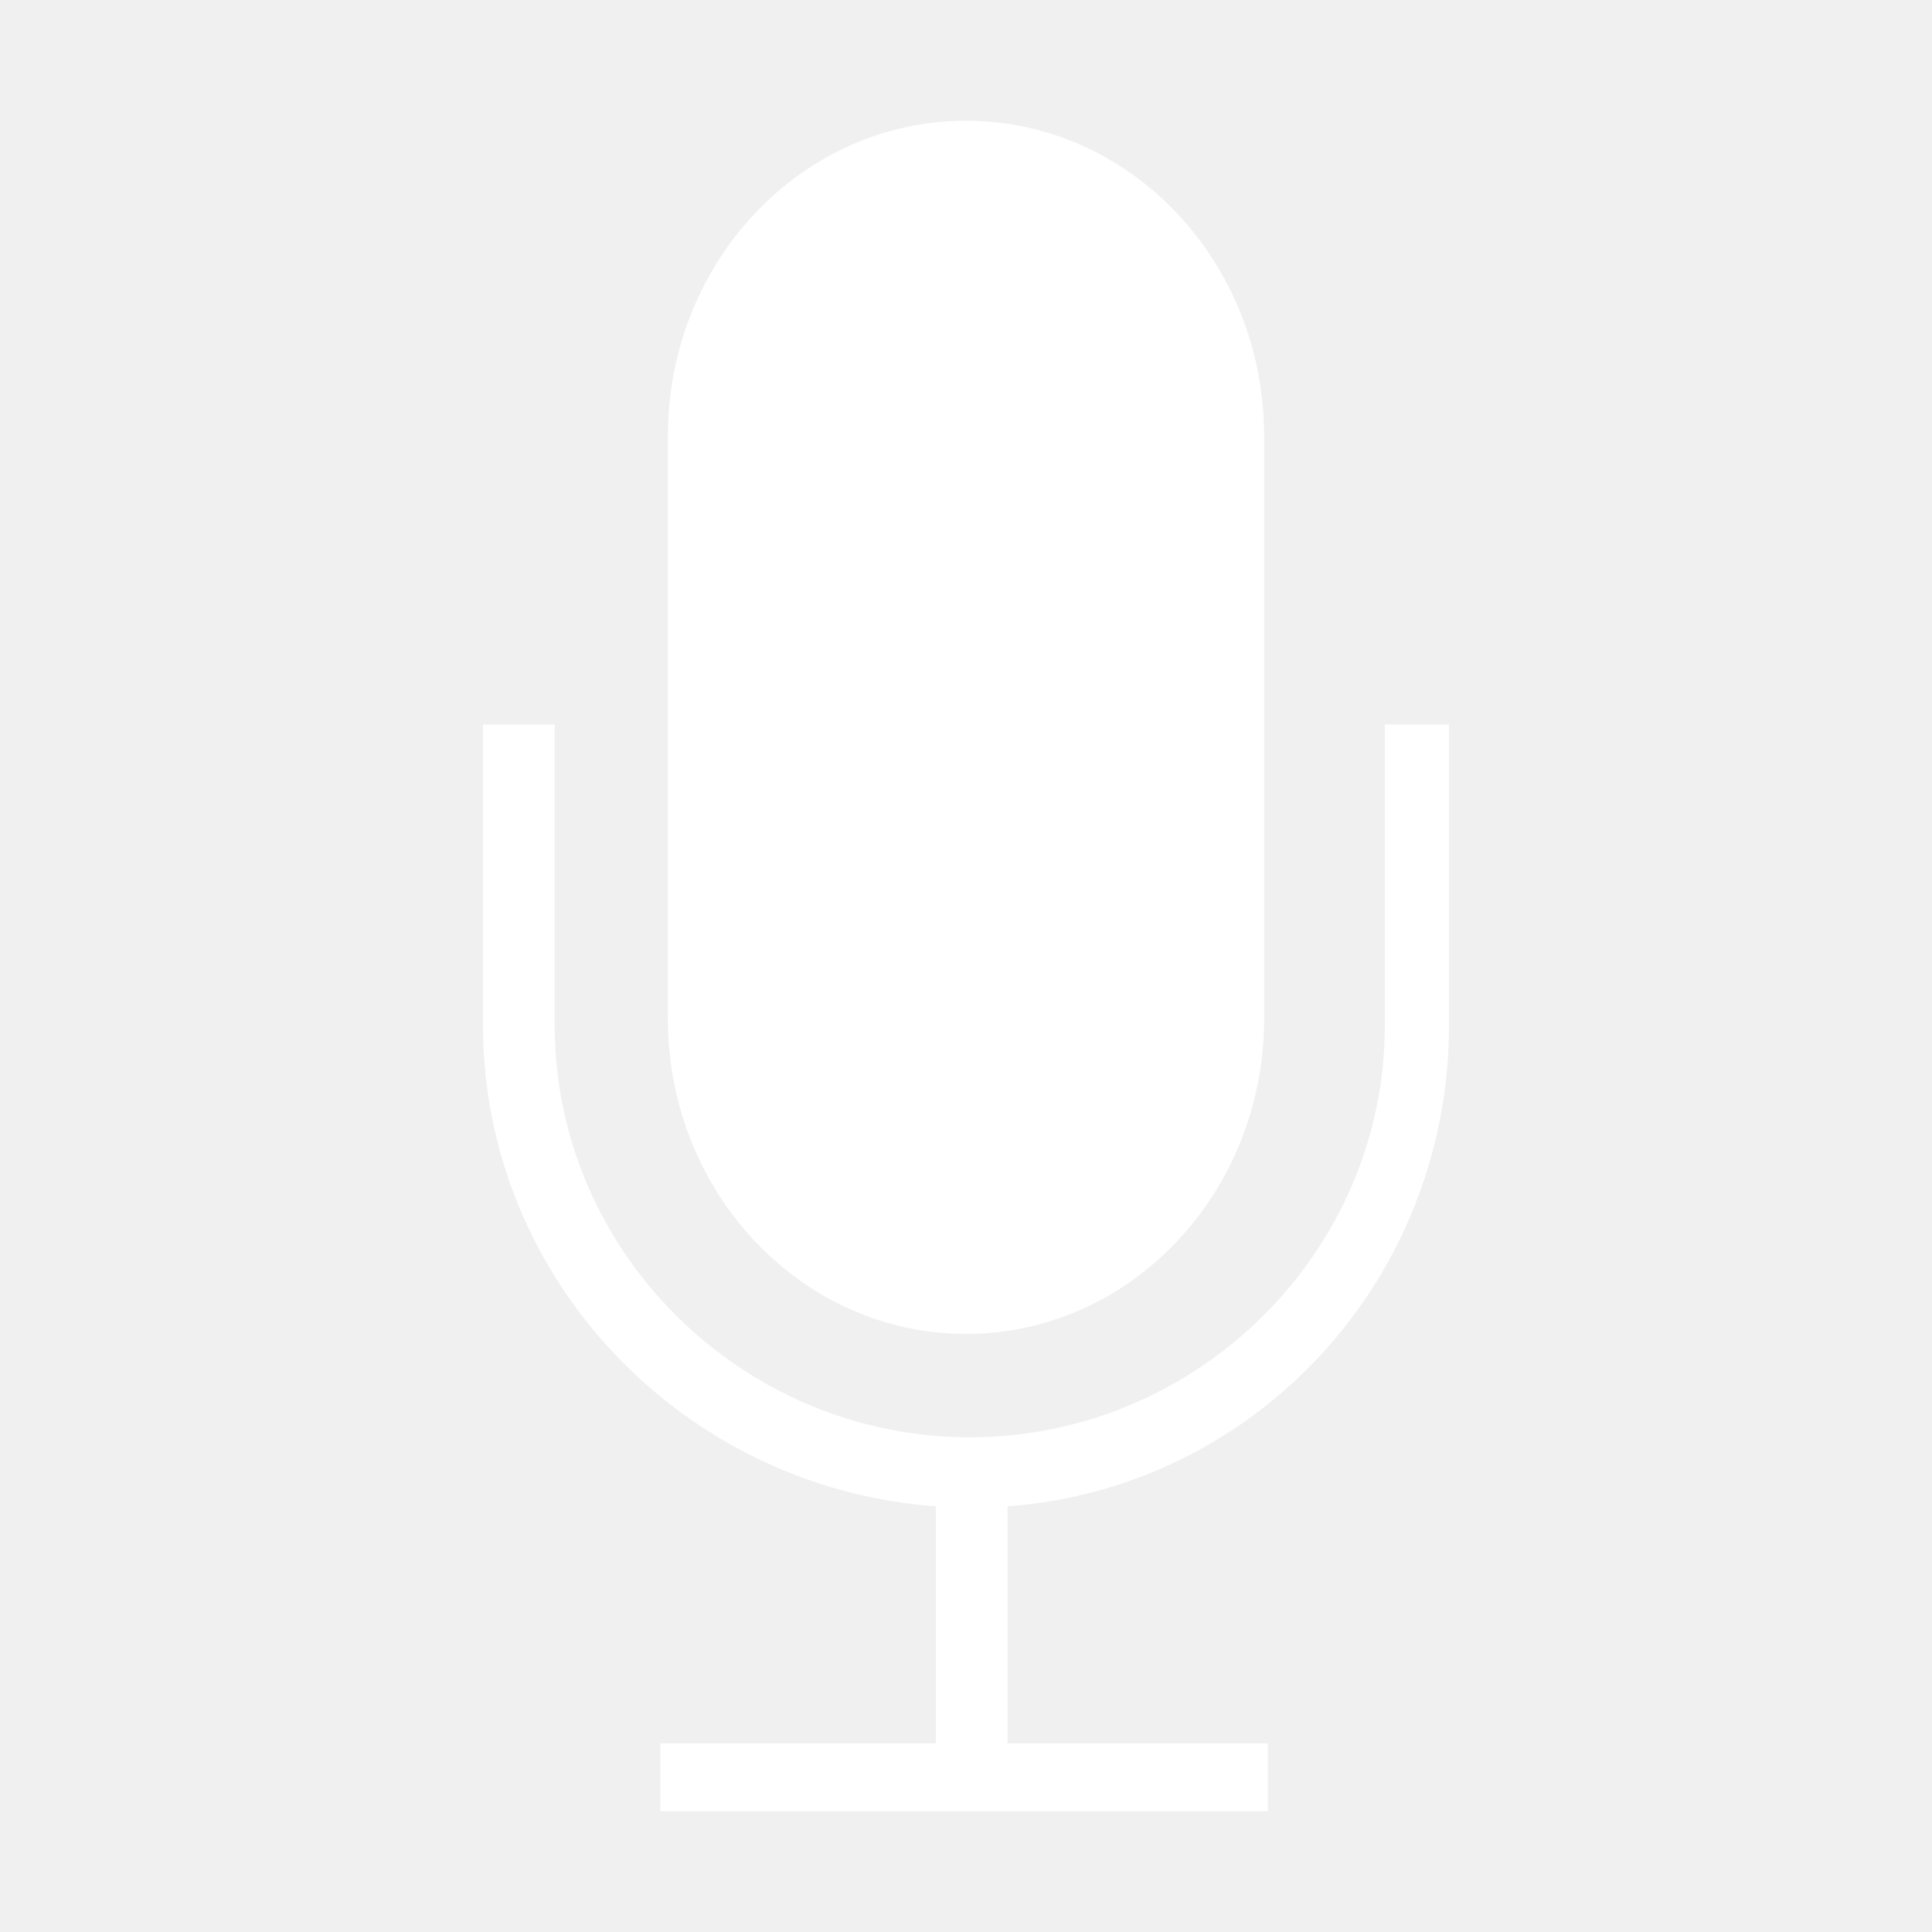
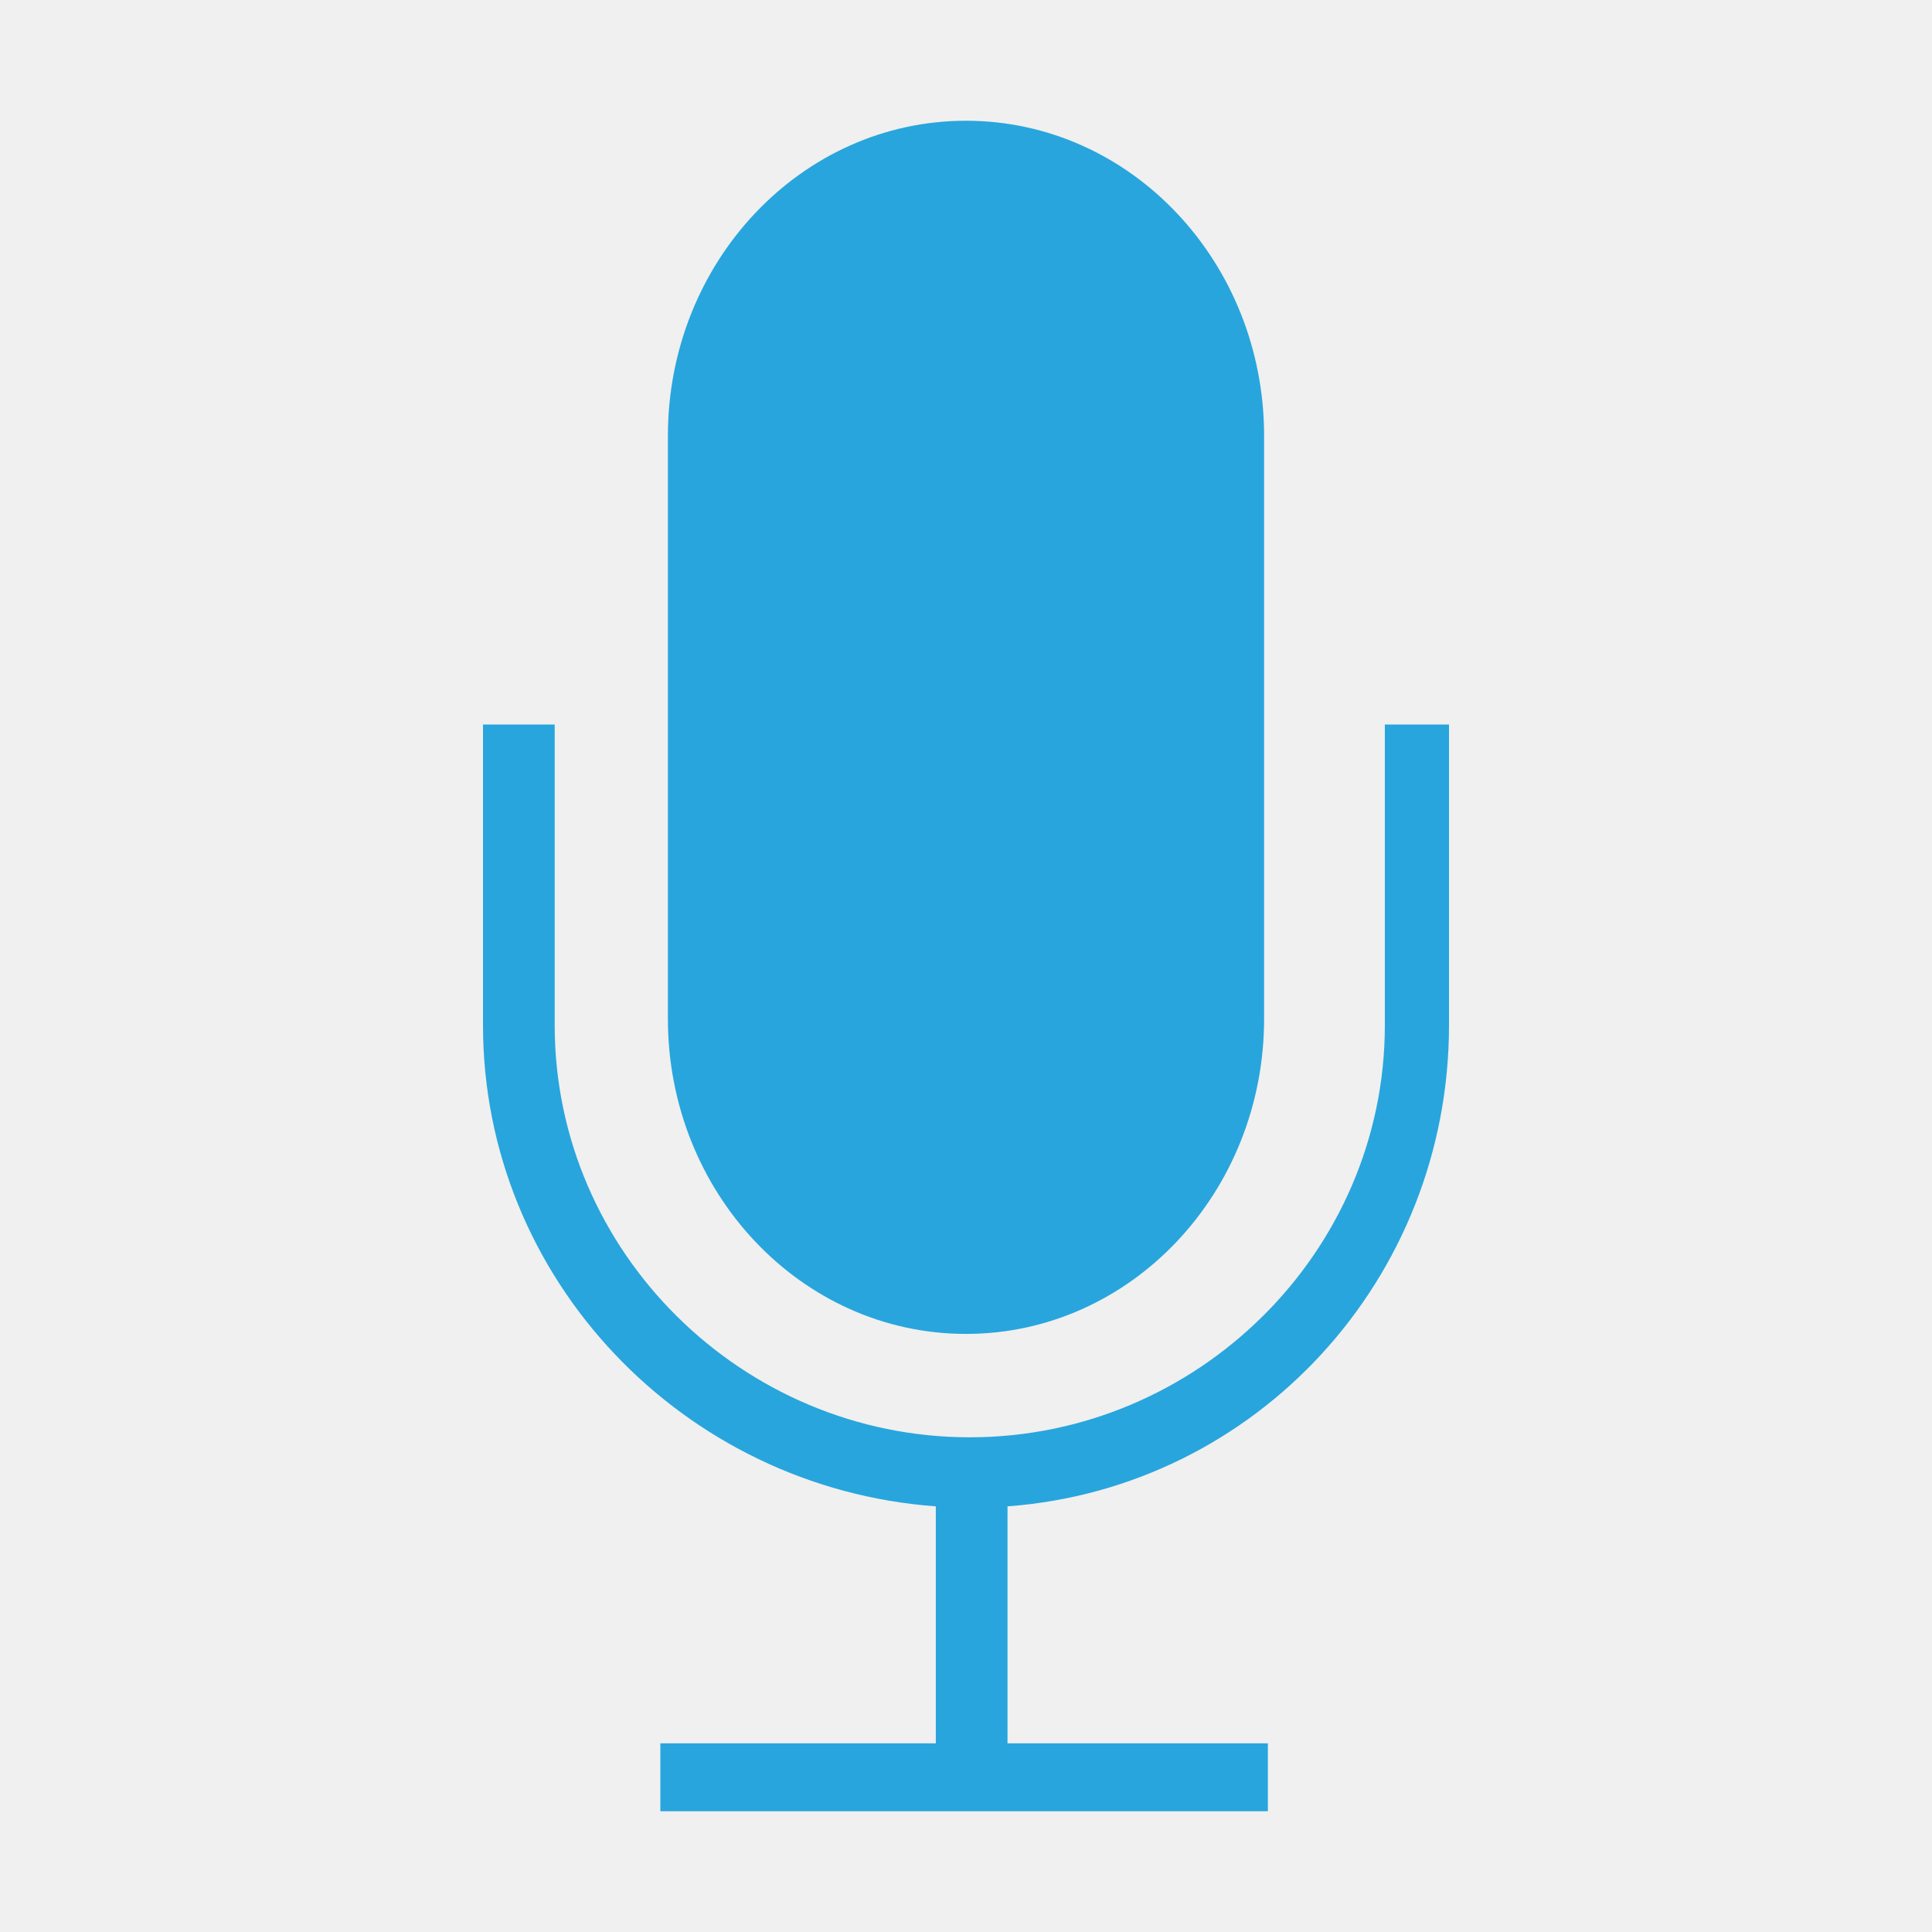
<svg xmlns="http://www.w3.org/2000/svg" height="512px" id="Layer_1" style="enable-background:new 0 0 512 512;" version="1.1" viewBox="0 0 512 512" width="512px" xml:space="preserve">
  <g>
-     <path style="fill:#FFFFFF;" d="M256,353.5c43.7,0,79-37.5,79-83.5V115.5c0-46-35.3-83.5-79-83.5c-43.7,0-79,37.5-79,83.5V270   C177,316,212.3,353.5,256,353.5z" />
-     <path style="fill:#FFFFFF;" d="M367,192v79.7c0,60.2-49.8,109.2-110,109.2c-60.2,0-110-49-110-109.2V192h-19v79.7c0,67.2,53,122.6,120,127.5V462h-73v18   h161v-18h-69v-62.8c66-4.9,117-60.3,117-127.5V192H367z" />
+     <path style="fill:#28A5DD;" d="M256,353.5c43.7,0,79-37.5,79-83.5V115.5c0-46-35.3-83.5-79-83.5c-43.7,0-79,37.5-79,83.5V270   C177,316,212.3,353.5,256,353.5z" />
+     <path style="fill:#28A5DD;" d="M367,192v79.7c0,60.2-49.8,109.2-110,109.2c-60.2,0-110-49-110-109.2V192h-19v79.7c0,67.2,53,122.6,120,127.5V462h-73v18   h161v-18h-69v-62.8c66-4.9,117-60.3,117-127.5V192H367z" />
  </g>
</svg>
